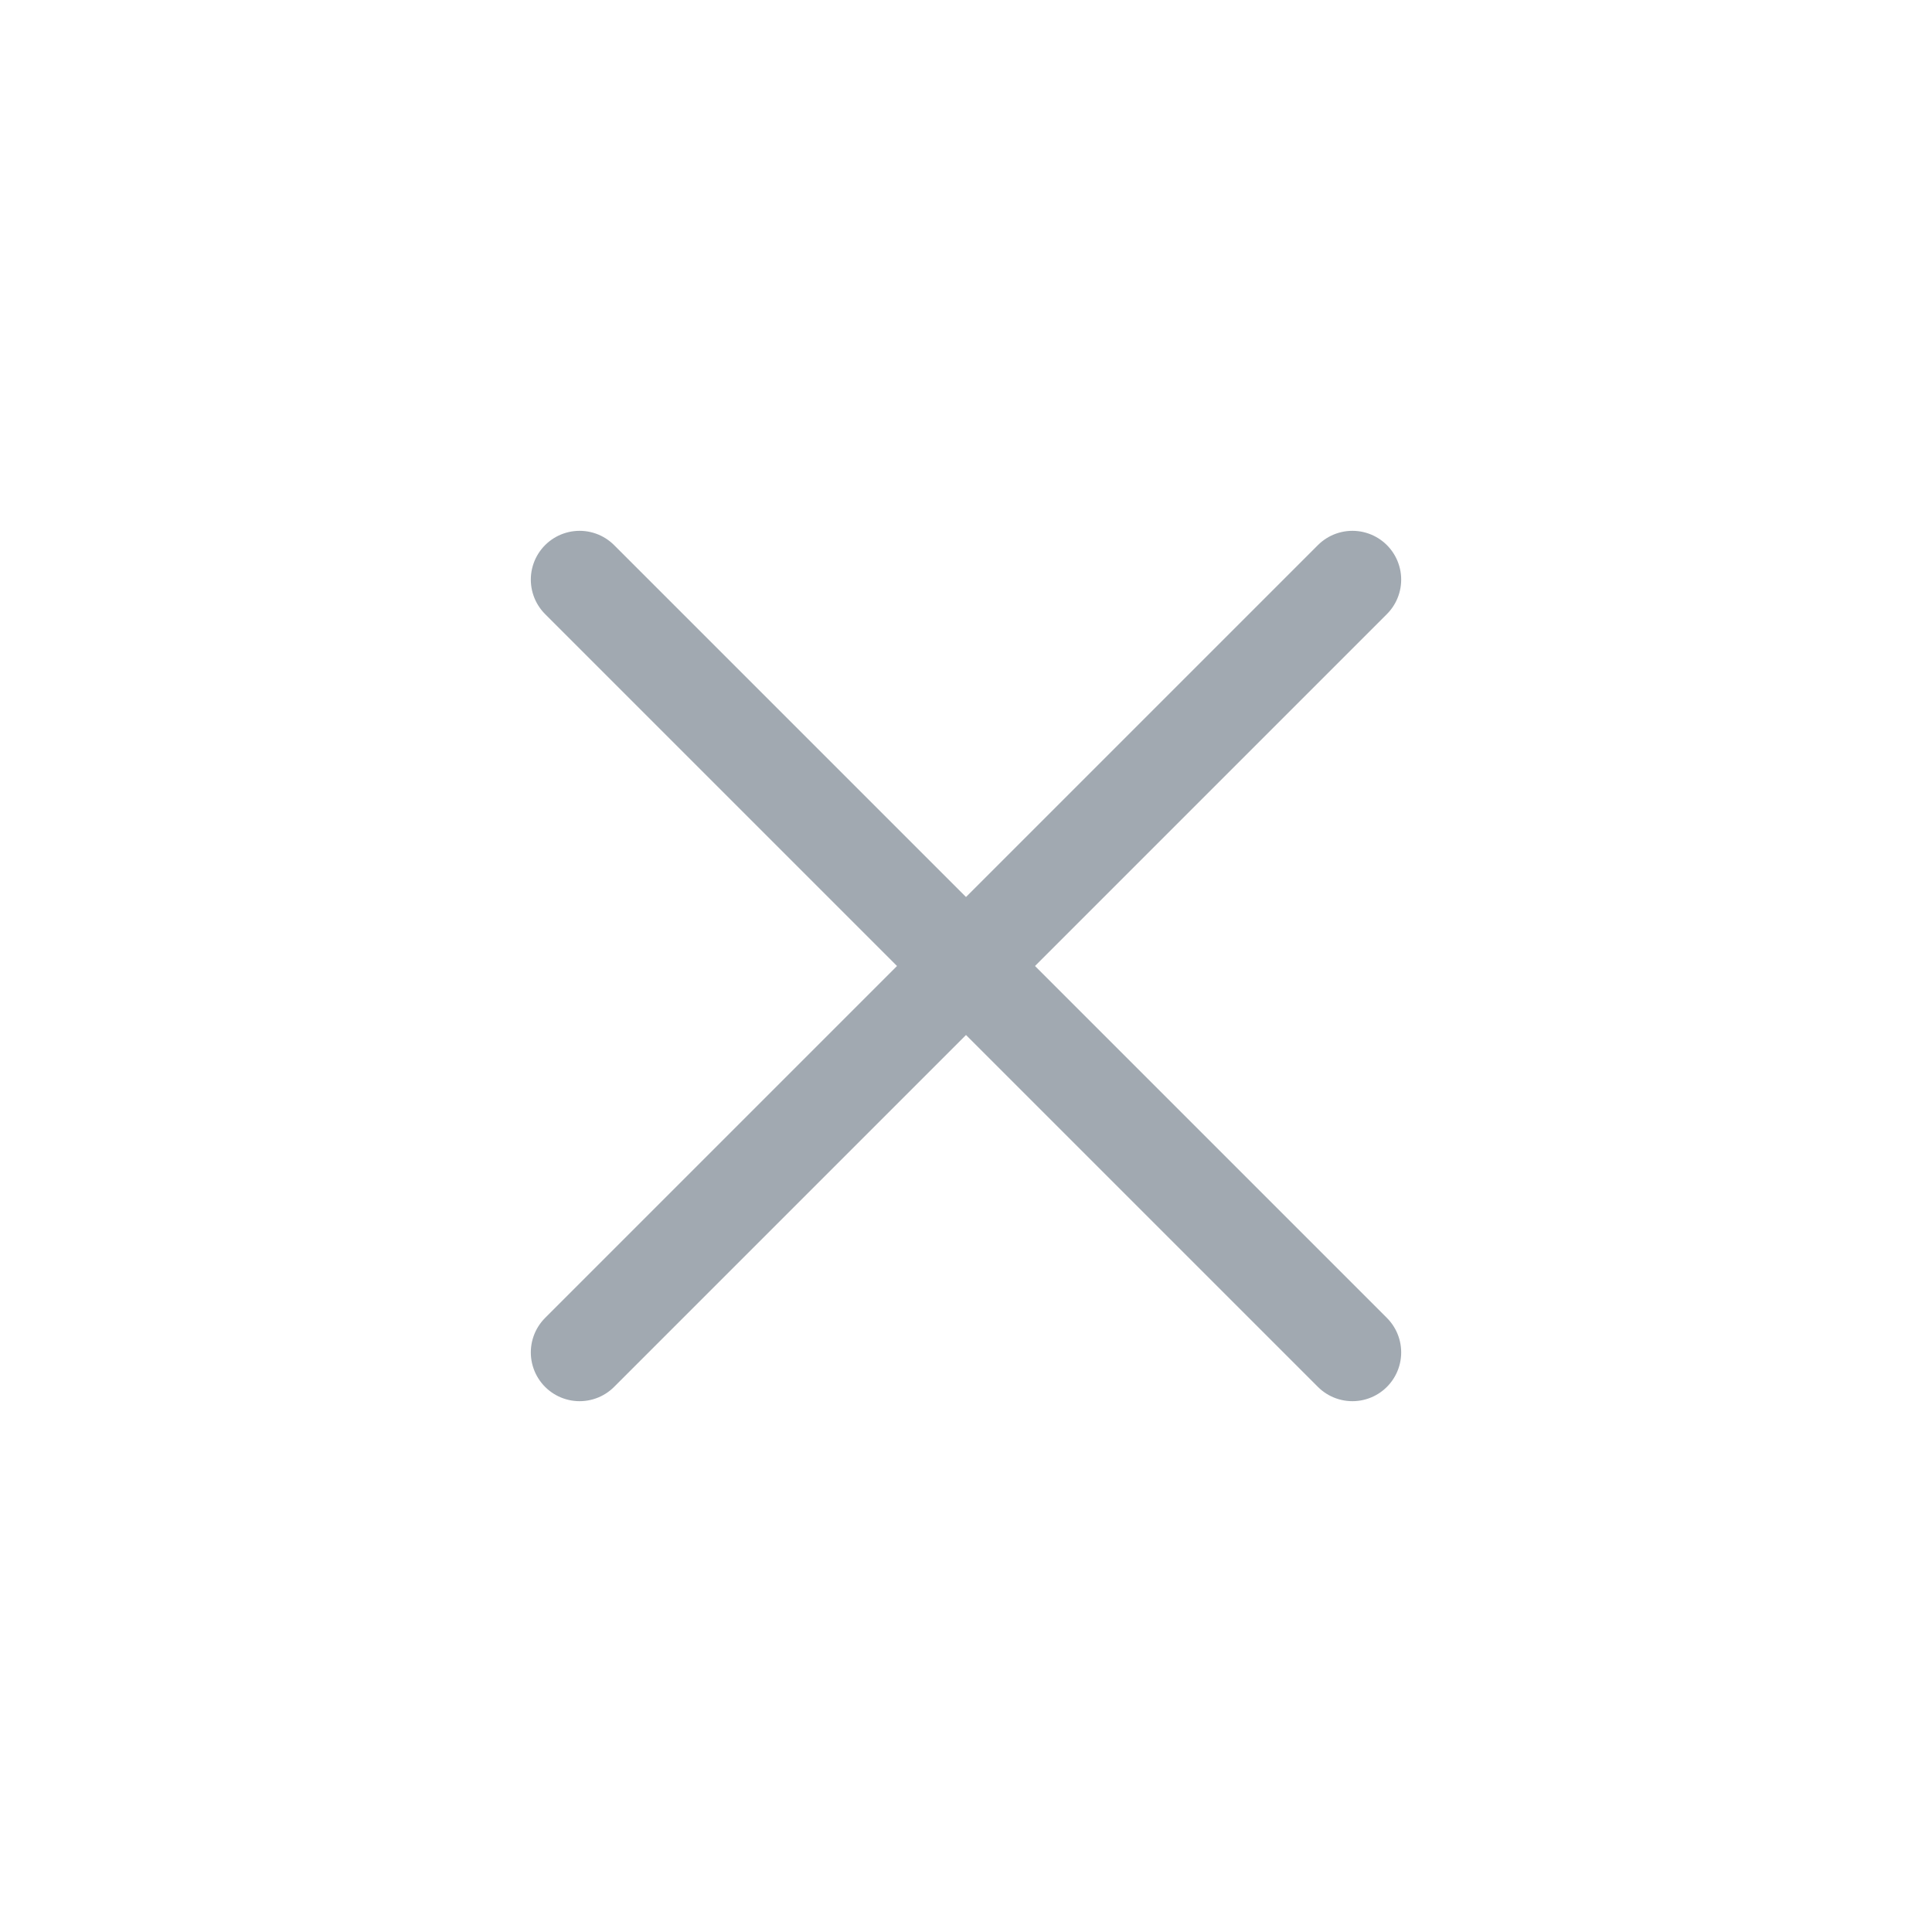
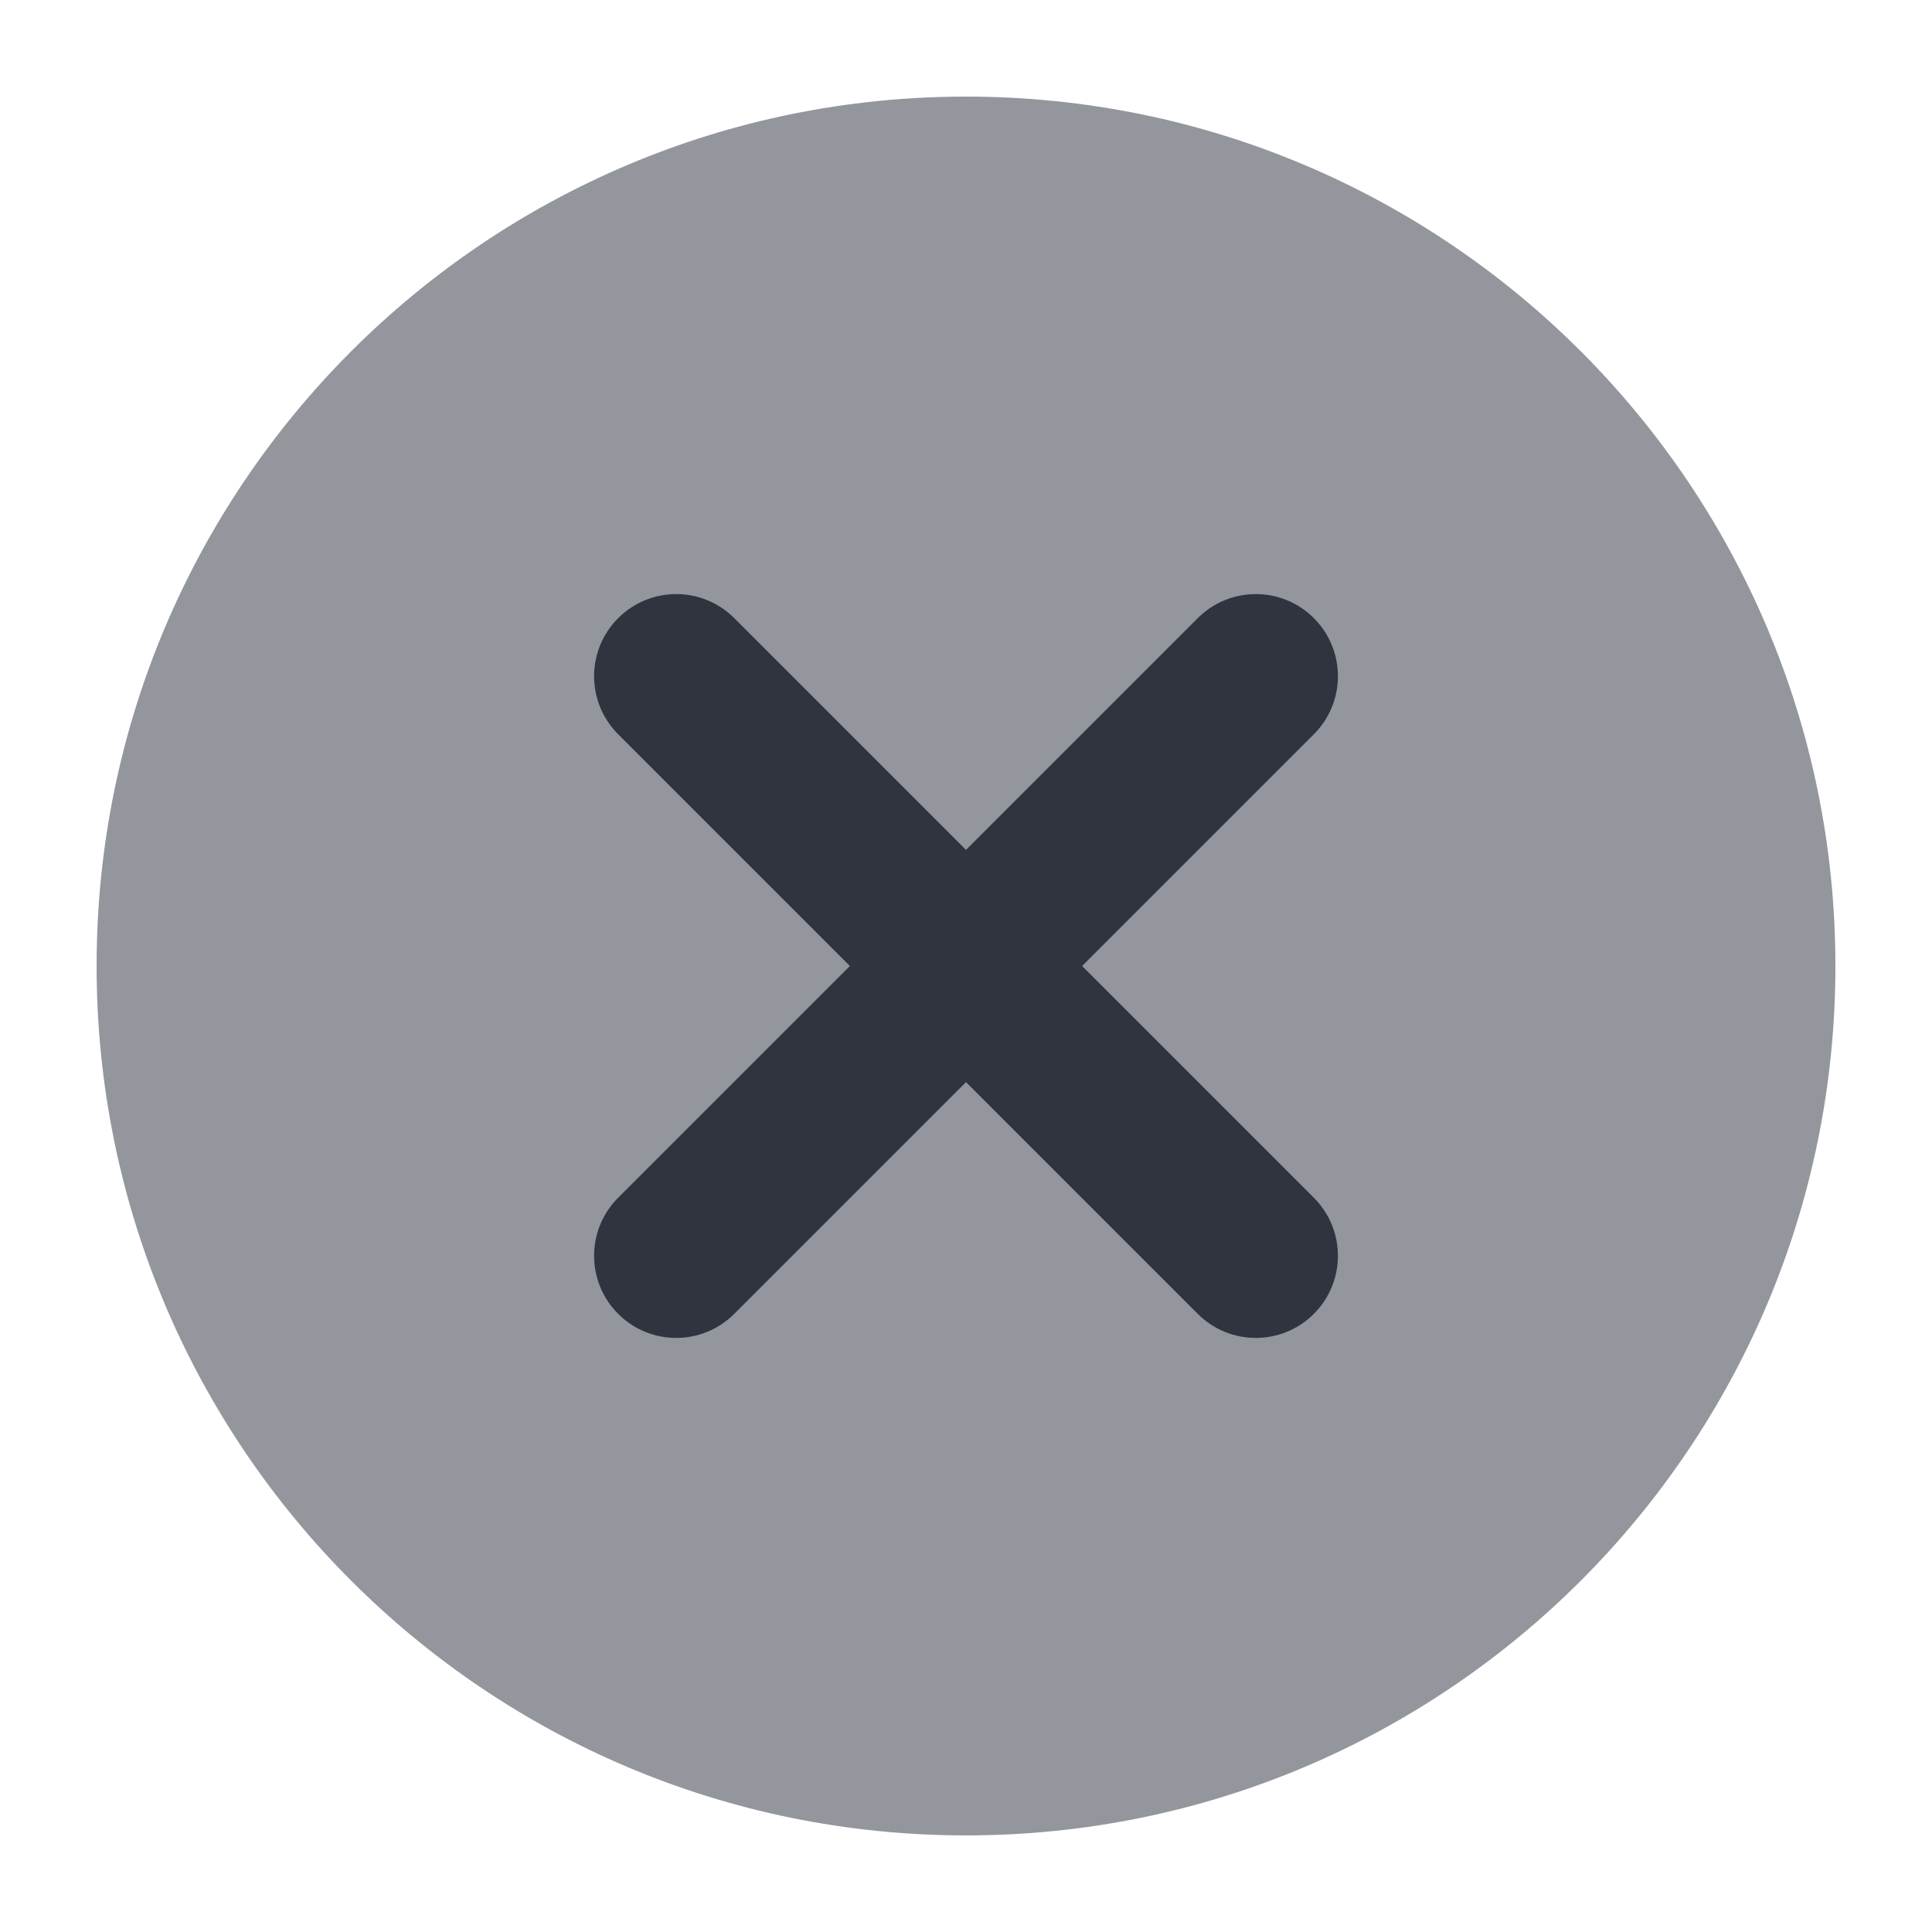
<svg xmlns="http://www.w3.org/2000/svg" viewBox="0 0 50 50" version="1.2" baseProfile="tiny">
  <defs>
</defs>
  <g fill="none" stroke="black" stroke-width="1" fill-rule="evenodd" stroke-linecap="square" stroke-linejoin="bevel">
-     <g fill="none" stroke="#a1a9b1" stroke-opacity="1" stroke-width="1.01" stroke-linecap="round" stroke-linejoin="miter" stroke-miterlimit="2" transform="matrix(2.5,0,0,2.5,2.5,2.5)" font-family="Noto Sans" font-size="10" font-weight="400" font-style="normal">
-       <polyline fill="none" vector-effect="none" points="5,5 13,13 " />
-       <polyline fill="none" vector-effect="none" points="13,5 5,13 " />
+     <g fill="none" stroke="#000000" stroke-opacity="1" stroke-width="1" stroke-linecap="square" stroke-linejoin="bevel" transform="matrix(1,0,0,1,0,0)" font-family="Noto Sans" font-size="10" font-weight="400" font-style="normal">
+ </g>
+     <g fill="none" stroke="#000000" stroke-opacity="1" stroke-width="1" stroke-linecap="square" stroke-linejoin="bevel" transform="matrix(1,0,0,1,0,0)" font-family="Noto Sans" font-size="10" font-weight="400" font-style="normal">
+ </g>
+     <g fill="#666a73" fill-opacity="0.7" stroke="none" transform="matrix(1,0,0,1,2.5,2.5)" font-family="Noto Sans" font-size="10" font-weight="400" font-style="normal">
+       <circle cx="22.5" cy="22.5" r="22.5" />
    </g>
+     <g fill="none" stroke="#000000" stroke-opacity="1" stroke-width="1" stroke-linecap="square" stroke-linejoin="bevel" transform="matrix(1,0,0,1,0,0)" font-family="Noto Sans" font-size="10" font-weight="400" font-style="normal">
+ </g>
+     <g fill="none" stroke="#2f343f" stroke-opacity="1" stroke-width="1.001" stroke-linecap="square" stroke-linejoin="bevel" transform="matrix(2.5,0,0,2.5,2.5,2.5)" font-family="Noto Sans" font-size="10" font-weight="400" font-style="normal">
+ </g>
+     <g fill="#2f343f" fill-opacity="1" stroke="none" transform="matrix(2.5,0,0,2.5,2.5,2.5)" font-family="Noto Sans" font-size="10" font-weight="400" font-style="normal">
+       <path vector-effect="none" fill-rule="nonzero" d="M6.601,5.399 L12.601,11.399 C12.933,11.731 12.933,12.269 12.601,12.601 C12.269,12.933 11.731,12.933 11.399,12.601 L5.399,6.601 C5.067,6.269 5.067,5.731 5.399,5.399 C5.731,5.067 6.269,5.067 6.601,5.399 Z M12.601,6.601 L6.601,12.601 C6.269,12.933 5.731,12.933 5.399,12.601 C5.067,12.269 5.067,11.731 5.399,11.399 L11.399,5.399 C11.731,5.067 12.269,5.067 12.601,5.399 C12.933,5.731 12.933,6.269 12.601,6.601 " />
+     </g>
+     <g fill="none" stroke="#2f343f" stroke-opacity="1" stroke-width="1.001" stroke-linecap="square" stroke-linejoin="bevel" transform="matrix(2.5,0,0,2.5,2.5,2.5)" font-family="Noto Sans" font-size="10" font-weight="400" font-style="normal">
+ </g>
    <g fill="none" stroke="#000000" stroke-opacity="1" stroke-width="1" stroke-linecap="square" stroke-linejoin="bevel" transform="matrix(1,0,0,1,0,0)" font-family="Noto Sans" font-size="10" font-weight="400" font-style="normal">
</g>
  </g>
</svg>
